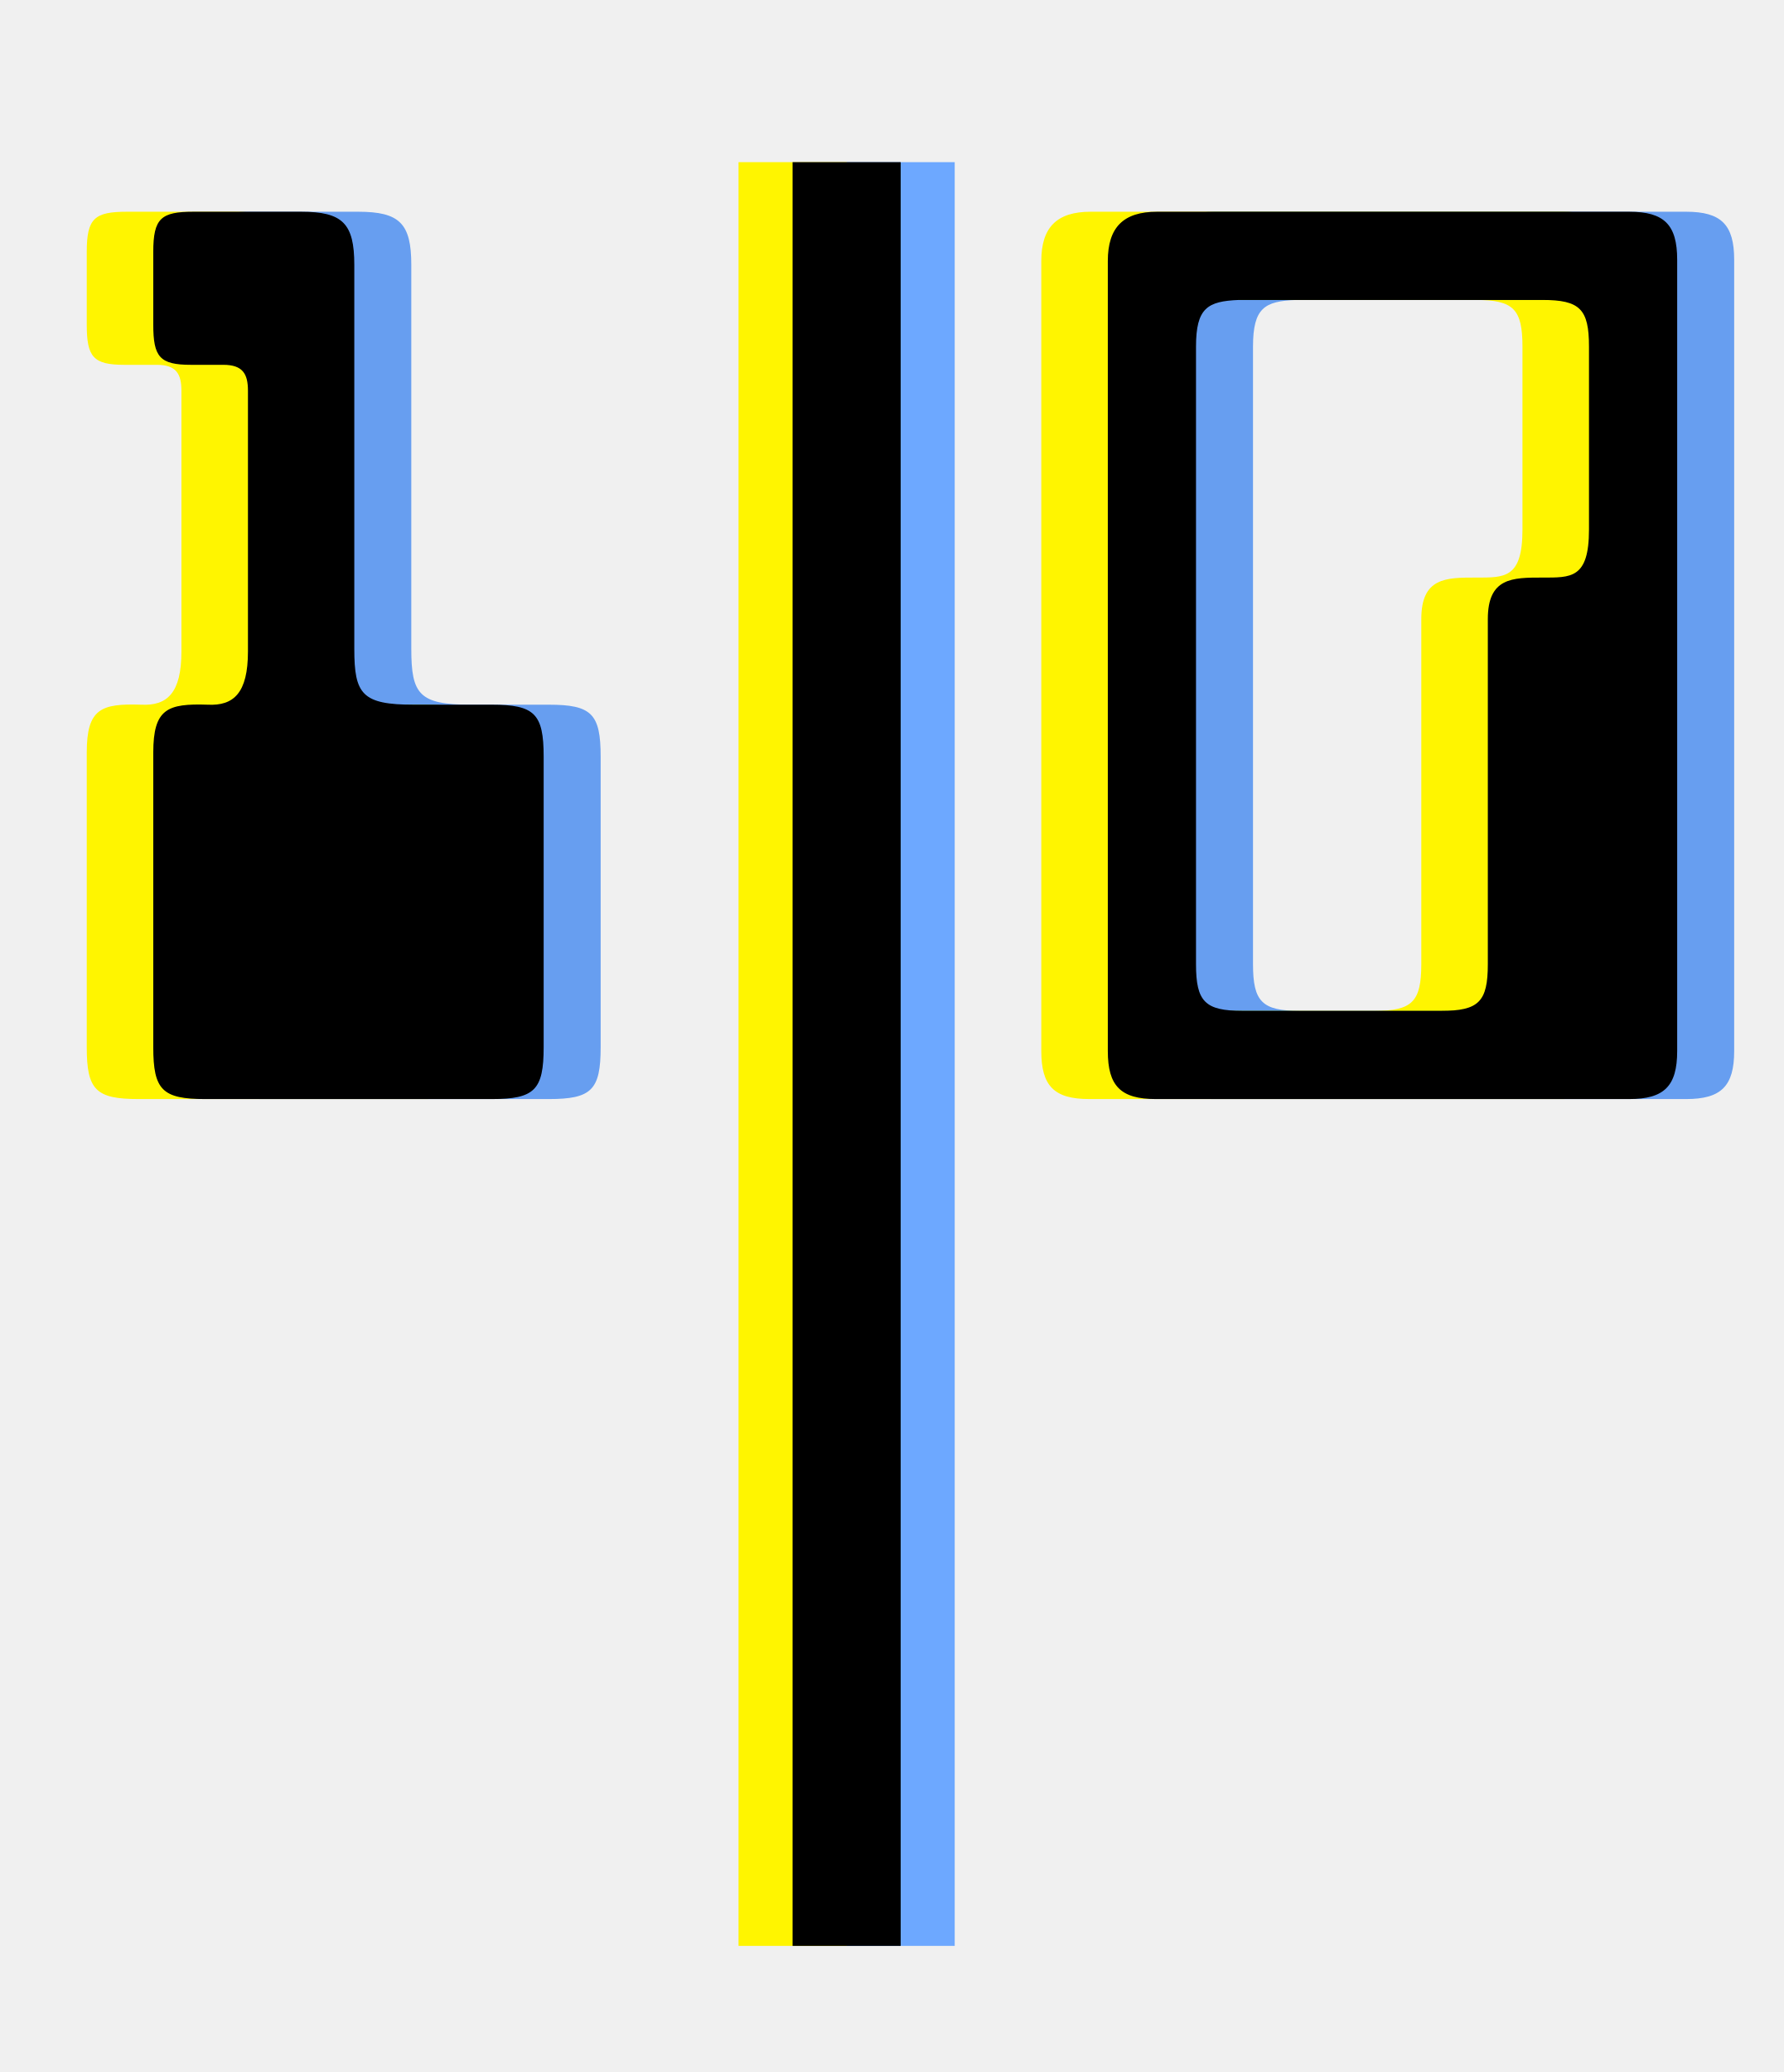
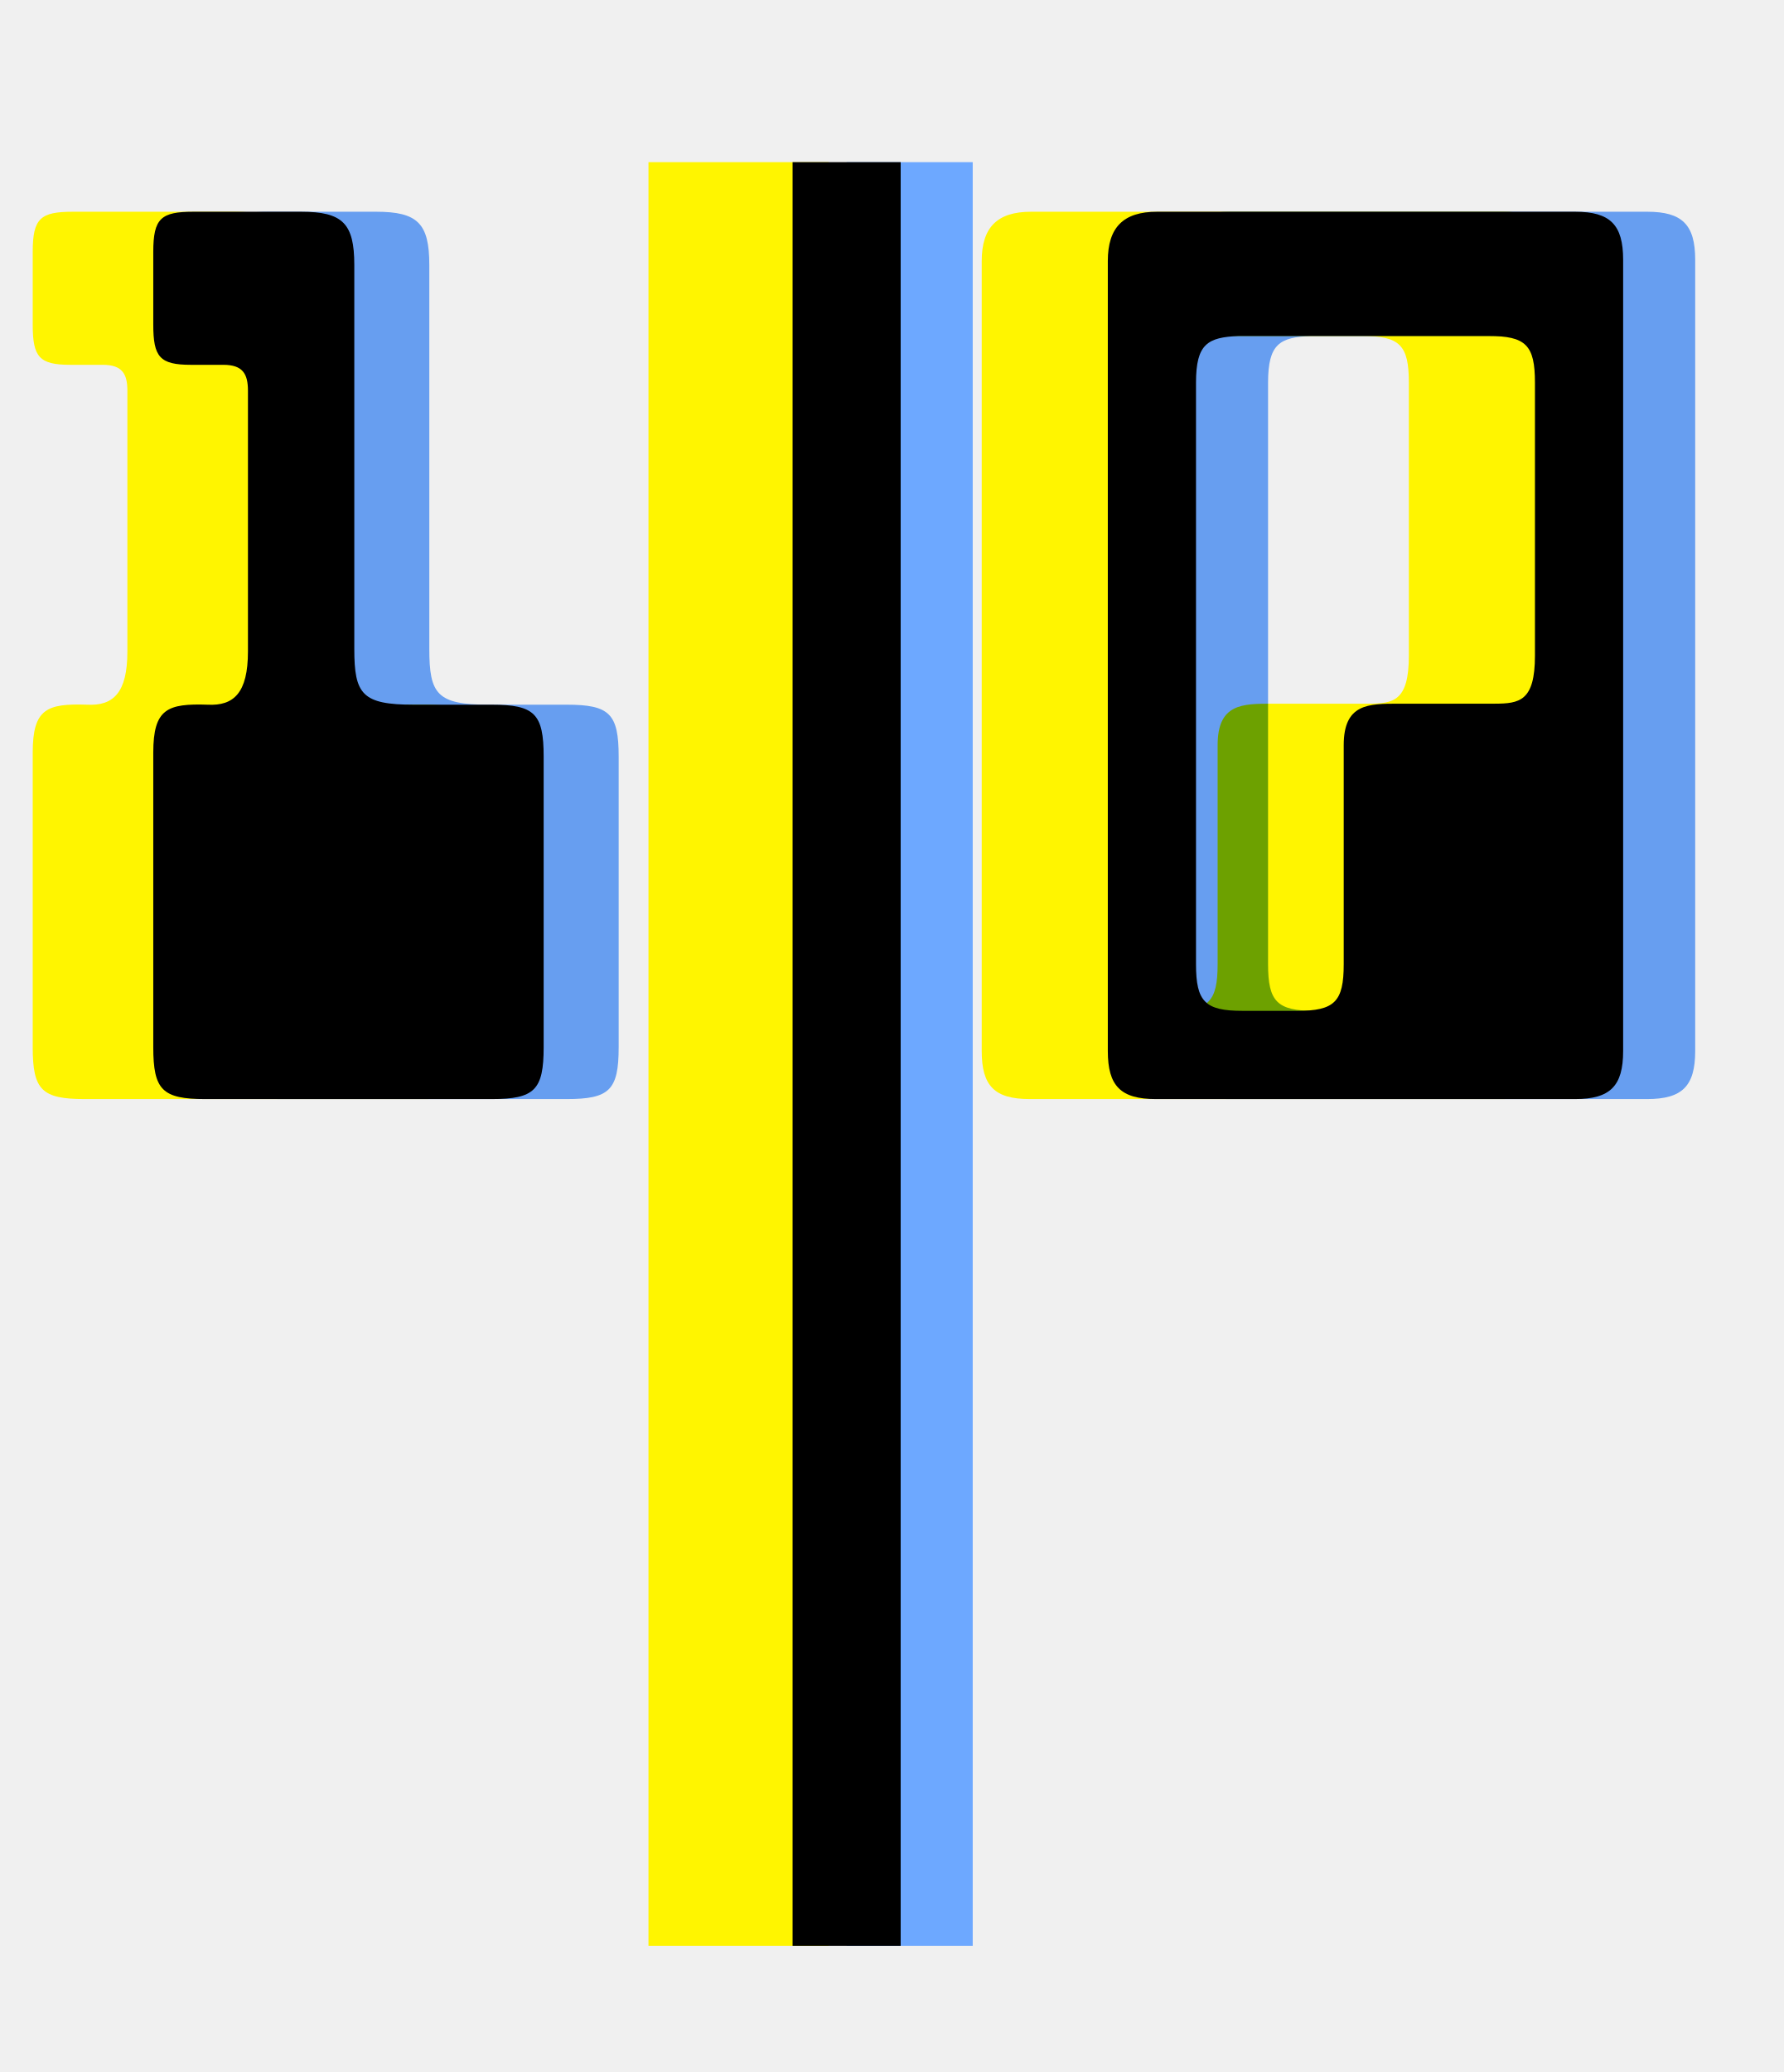
<svg xmlns="http://www.w3.org/2000/svg" width="99" height="115" viewBox="0 0 99 115" fill="none">
-   <g clip-path="url(#clip0_7_77)">
-     <path d="M7.048 11.752H13.024C15.329 11.752 15.976 12.4 15.976 14.704V36.016C15.976 38.536 16.409 39.112 19.288 39.112H23.608C25.985 39.112 26.488 39.616 26.488 41.992V58.12C26.488 60.496 25.985 61 23.608 61H7.696C5.32 61 4.816 60.496 4.816 58.12V41.776C4.816 39.328 5.608 39.04 7.84 39.112C9.28 39.184 10.072 38.464 10.072 36.16V21.688C10.072 20.752 9.784 20.248 8.704 20.248H6.904C5.176 20.248 4.816 19.816 4.816 18.016V13.984C4.816 12.112 5.248 11.752 7.048 11.752ZM60.543 11.752H86.751C88.695 11.752 89.415 12.472 89.415 14.416V58.336C89.415 60.28 88.695 61 86.751 61H60.471C58.527 61 57.807 60.28 57.807 58.336V14.488C57.807 12.616 58.671 11.752 60.543 11.752ZM81.927 16.648H65.079C63.351 16.72 62.703 17.08 62.703 19.24V53.512C62.703 55.6 63.207 56.104 65.295 56.104H76.311C78.399 56.104 78.903 55.6 78.903 53.512V34.36C78.903 32.056 80.271 32.056 81.927 32.056C83.511 32.056 84.519 32.128 84.519 29.392V19.24C84.519 17.152 84.015 16.648 81.927 16.648Z" fill="#FFF500" />
-     <g style="mix-blend-mode:multiply">
-       <path d="M13.905 11.752H19.881C22.185 11.752 22.833 12.4 22.833 14.704V36.016C22.833 38.536 23.265 39.112 26.145 39.112H30.465C32.841 39.112 33.345 39.616 33.345 41.992V58.12C33.345 60.496 32.841 61 30.465 61H14.553C12.177 61 11.673 60.496 11.673 58.12V41.776C11.673 39.328 12.465 39.04 14.697 39.112C16.137 39.184 16.929 38.464 16.929 36.16V21.688C16.929 20.752 16.641 20.248 15.561 20.248H13.761C12.033 20.248 11.673 19.816 11.673 18.016V13.984C11.673 12.112 12.105 11.752 13.905 11.752ZM67.4 11.752H93.608C95.552 11.752 96.272 12.472 96.272 14.416V58.336C96.272 60.28 95.552 61 93.608 61H67.328C65.384 61 64.664 60.28 64.664 58.336V14.488C64.664 12.616 65.528 11.752 67.4 11.752ZM88.784 16.648H71.936C70.208 16.72 69.56 17.08 69.56 19.24V53.512C69.56 55.6 70.064 56.104 72.152 56.104H83.168C85.256 56.104 85.76 55.6 85.76 53.512V34.36C85.76 32.056 87.128 32.056 88.784 32.056C90.368 32.056 91.376 32.128 91.376 29.392V19.24C91.376 17.152 90.872 16.648 88.784 16.648Z" fill="#6DA8FF" />
-     </g>
-     <path d="M10.741 11.752H16.717C19.021 11.752 19.669 12.4 19.669 14.704V36.016C19.669 38.536 20.101 39.112 22.981 39.112H27.301C29.677 39.112 30.181 39.616 30.181 41.992V58.12C30.181 60.496 29.677 61 27.301 61H11.389C9.013 61 8.509 60.496 8.509 58.12V41.776C8.509 39.328 9.301 39.04 11.533 39.112C12.973 39.184 13.765 38.464 13.765 36.16V21.688C13.765 20.752 13.477 20.248 12.397 20.248H10.597C8.869 20.248 8.509 19.816 8.509 18.016V13.984C8.509 12.112 8.941 11.752 10.741 11.752ZM64.236 11.752H90.444C92.388 11.752 93.108 12.472 93.108 14.416V58.336C93.108 60.28 92.388 61 90.444 61H64.164C62.22 61 61.5 60.28 61.5 58.336V14.488C61.5 12.616 62.364 11.752 64.236 11.752ZM85.62 16.648H68.772C67.044 16.72 66.396 17.08 66.396 19.24V53.512C66.396 55.6 66.9 56.104 68.988 56.104H80.004C82.092 56.104 82.596 55.6 82.596 53.512V34.36C82.596 32.056 83.964 32.056 85.62 32.056C87.204 32.056 88.212 32.128 88.212 29.392V19.24C88.212 17.152 87.708 16.648 85.62 16.648Z" fill="black" />
-     <rect x="47" y="9" width="6" height="99" fill="#6DA8FF" />
-     <rect x="41" y="9" width="6" height="99" fill="#FFF500" />
-     <rect x="44" y="9" width="6" height="99" fill="black" />
+   <path d="M4.048 11.752C2.248 11.752 1.816 12.112 1.816 13.984V18.016C1.816 19.816 2.176 20.248 3.904 20.248H5.704C6.784 20.248 7.072 20.752 7.072 21.688V36.16C7.072 38.464 6.28 39.184 4.84 39.112C2.608 39.04 1.816 39.328 1.816 41.776V58.12C1.816 60.496 2.32 61 4.696 61H23.608C25.985 61 26.488 60.496 26.488 58.12V41.992C26.488 39.616 25.985 39.112 23.608 39.112H19.288C16.409 39.112 15.976 38.536 15.976 36.016V14.704C15.976 12.4 15.329 11.752 13.024 11.752H4.048Z" fill="#FFF500" />
+   <g style="mix-blend-mode:multiply">
+     <path d="M14.905 11.752H20.881C23.185 11.752 23.833 12.4 23.833 14.704V36.016C23.833 38.536 24.265 39.112 27.145 39.112H31.465C33.841 39.112 34.345 39.616 34.345 41.992V58.12C34.345 60.496 33.841 61 31.465 61H15.553C13.177 61 12.673 60.496 12.673 58.12V41.776C12.673 39.328 13.465 39.04 15.697 39.112C17.137 39.184 17.929 38.464 17.929 36.16V21.688C17.929 20.752 17.641 20.248 16.561 20.248H14.761C13.033 20.248 12.673 19.816 12.673 18.016V13.984C12.673 12.112 13.105 11.752 14.905 11.752Z" fill="#6DA8FF" />
  </g>
-   <defs>
-     <clipPath id="clip0_7_77">
-       <rect width="99" height="115" fill="white" />
-     </clipPath>
-   </defs>
+   <path d="M10.741 11.752H16.717C19.021 11.752 19.669 12.4 19.669 14.704V36.016C19.669 38.536 20.101 39.112 22.981 39.112H27.301C29.677 39.112 30.181 39.616 30.181 41.992V58.12C30.181 60.496 29.677 61 27.301 61H11.389C9.013 61 8.509 60.496 8.509 58.12V41.776C8.509 39.328 9.301 39.04 11.533 39.112C12.973 39.184 13.765 38.464 13.765 36.16V21.688C13.765 20.752 13.477 20.248 12.397 20.248H10.597C8.869 20.248 8.509 19.816 8.509 18.016V13.984C8.509 12.112 8.941 11.752 10.741 11.752Z" fill="black" />
+   <path fill-rule="evenodd" clip-rule="evenodd" d="M83.444 11.752H57.236C55.364 11.752 54.5 12.616 54.5 14.488V58.336C54.5 60.28 55.22 61 57.164 61H83.444C85.388 61 86.108 60.28 86.108 58.336V14.416C86.108 12.472 85.388 11.752 83.444 11.752ZM75.665 39.056C75.842 39.056 75.951 39.056 75.966 39.056C77.349 39.051 78.212 38.923 78.212 36.392V21.24C78.212 19.152 77.708 18.648 75.62 18.648H64.772C63.044 18.72 62.396 19.08 62.396 21.24V53.512C62.396 55.6 62.9 56.104 64.988 56.104H65.004C67.092 56.104 67.596 55.6 67.596 53.512V41.36C67.596 39.056 68.964 39.056 70.62 39.056L70.871 39.056C71.34 39.056 72.392 39.056 73.419 39.056C73.485 39.056 73.552 39.056 73.62 39.056L73.871 39.056C74.225 39.056 74.909 39.056 75.665 39.056Z" fill="#FFF500" />
+   <g style="mix-blend-mode:multiply">
+     <path d="M68.236 11.752L91.444 11.752C93.388 11.752 94.108 12.472 94.108 14.416V58.336C94.108 60.28 93.388 61 91.444 61H68.164C66.22 61 65.5 60.28 65.5 58.336V14.488C65.5 12.616 66.364 11.752 68.236 11.752ZM86.62 18.648L72.772 18.648C71.044 18.72 70.396 19.08 70.396 21.24V53.512C70.396 55.6 70.9 56.104 72.988 56.104H76.004C78.092 56.104 78.596 55.6 78.596 53.512V41.36C78.596 39.056 79.964 39.056 81.62 39.056C81.739 39.056 86.854 39.056 86.966 39.056C88.349 39.051 89.212 38.923 89.212 36.392V21.24C89.212 19.152 88.708 18.648 86.62 18.648Z" fill="#6DA8FF" />
+   </g>
+   <path d="M64.236 11.752L87.444 11.752C89.388 11.752 90.108 12.472 90.108 14.416V58.336C90.108 60.28 89.388 61 87.444 61H64.164C62.22 61 61.5 60.28 61.5 58.336L61.5 14.488C61.5 12.616 62.364 11.752 64.236 11.752ZM82.62 18.648L68.772 18.648C67.044 18.72 66.396 19.08 66.396 21.24V53.512C66.396 55.6 66.9 56.104 68.988 56.104H72.004C74.092 56.104 74.596 55.6 74.596 53.512V41.36C74.596 39.056 75.964 39.056 77.62 39.056C77.739 39.056 82.854 39.056 82.966 39.056C84.349 39.051 85.212 38.923 85.212 36.392V21.24C85.212 19.152 84.708 18.648 82.62 18.648Z" fill="black" />
+   <path d="M47 9V108H54V9H47Z" fill="#6DA8FF" />
+   <path d="M36 9V108H46V9H36Z" fill="#FFF500" />
+   <rect x="44" y="9" width="6" height="99" fill="black" />
</svg>
